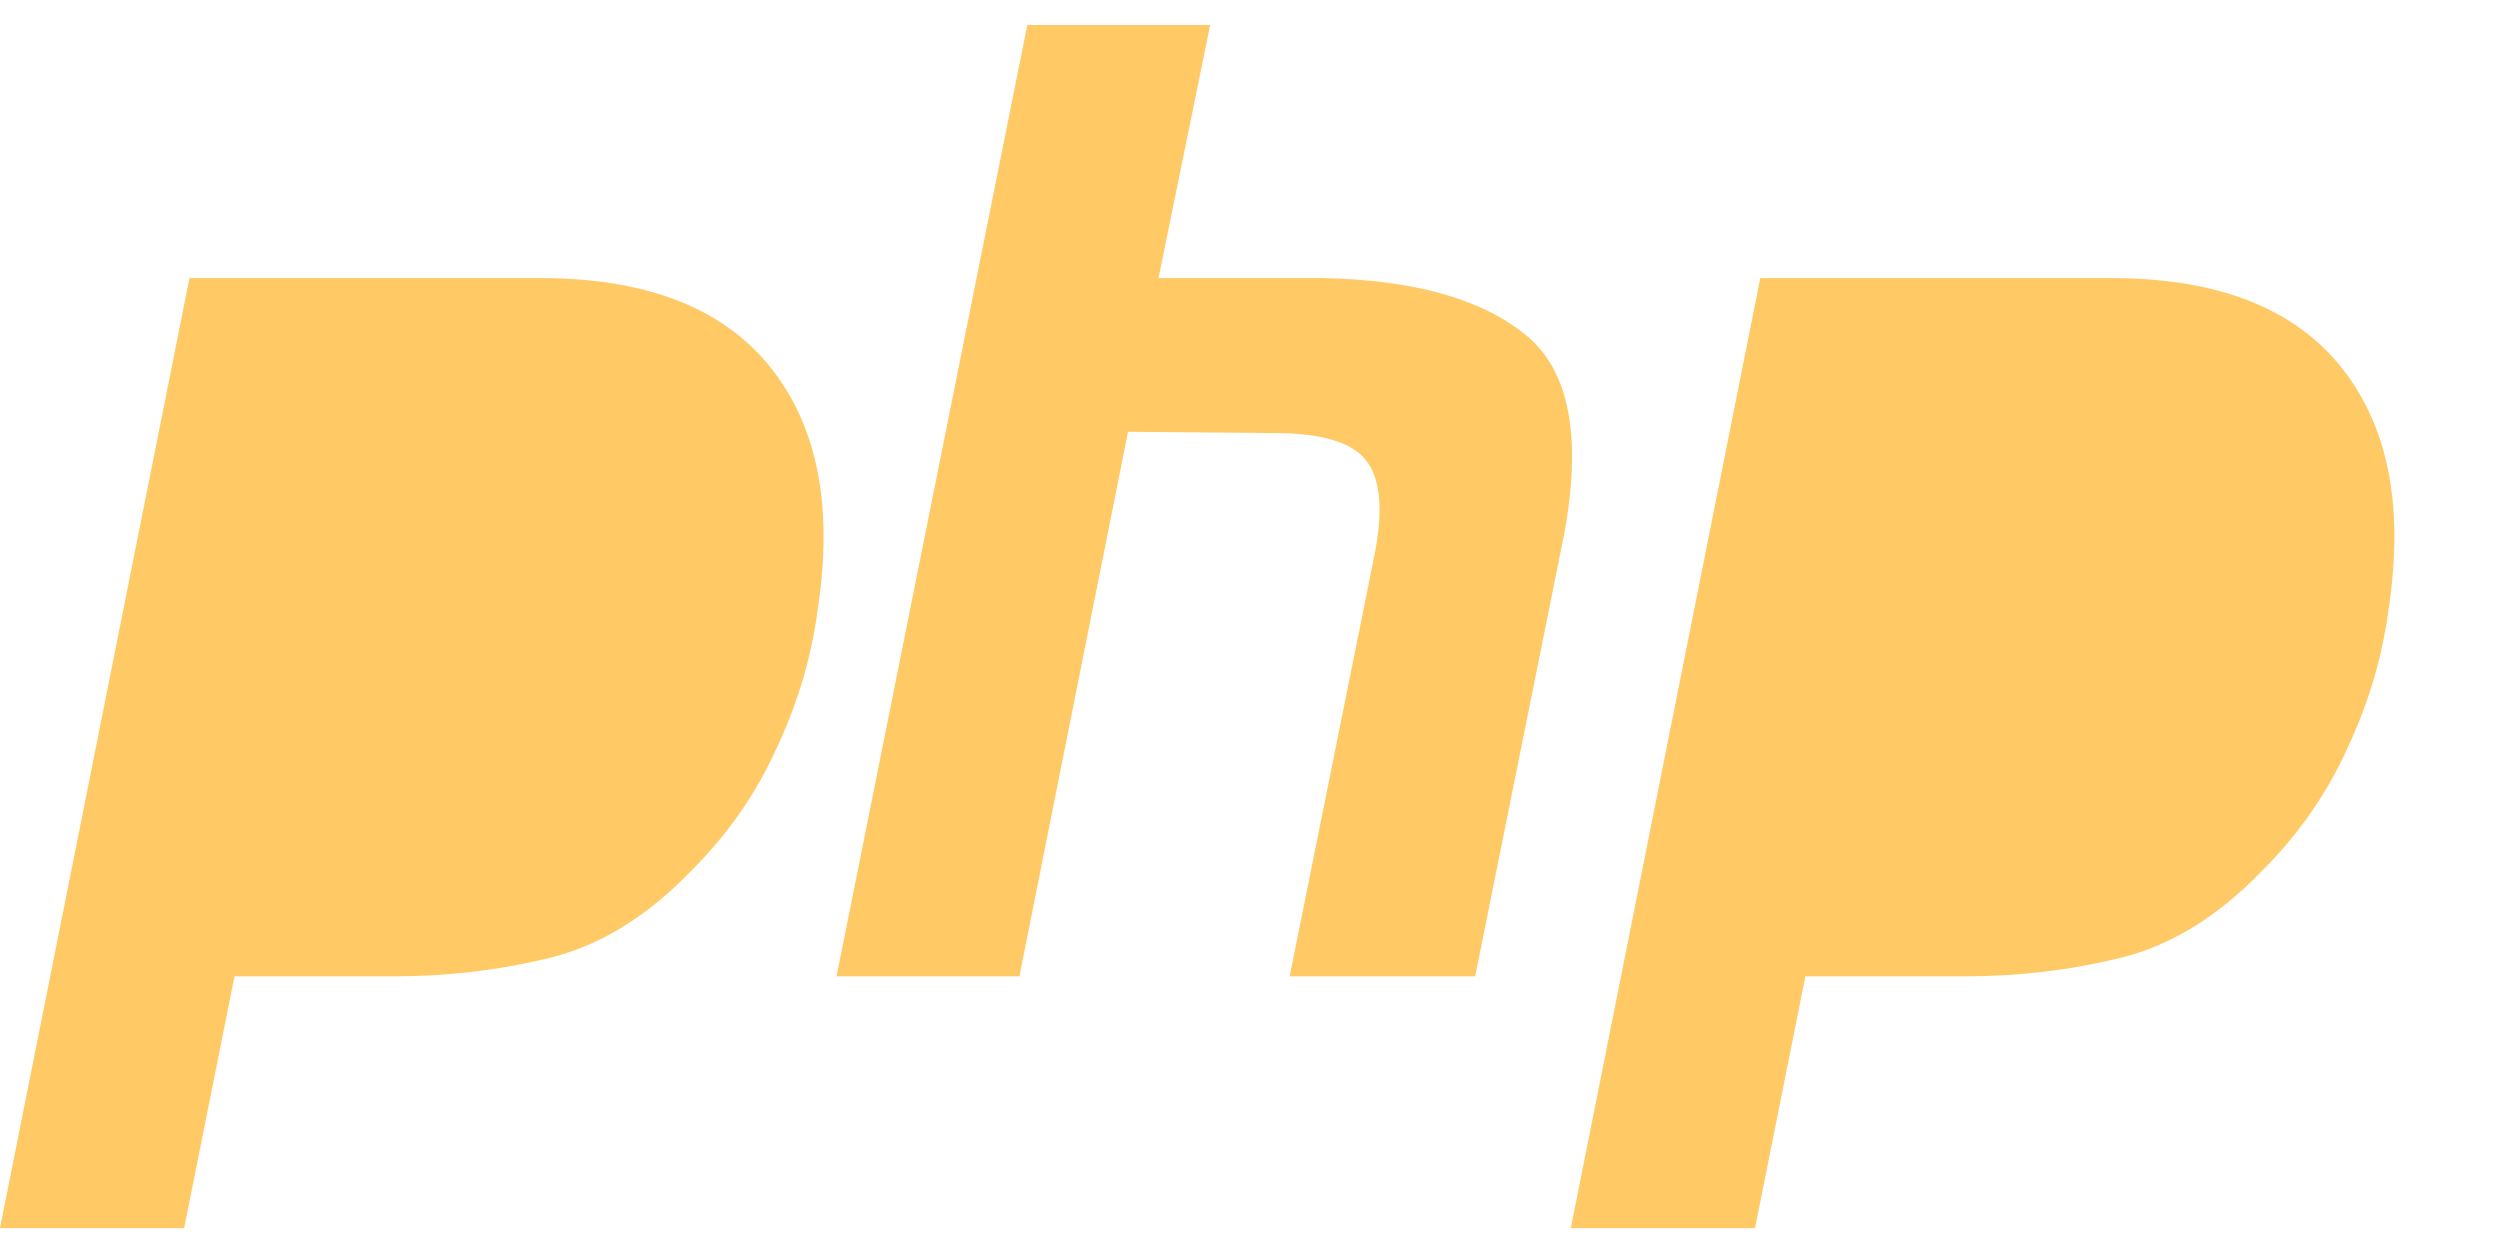
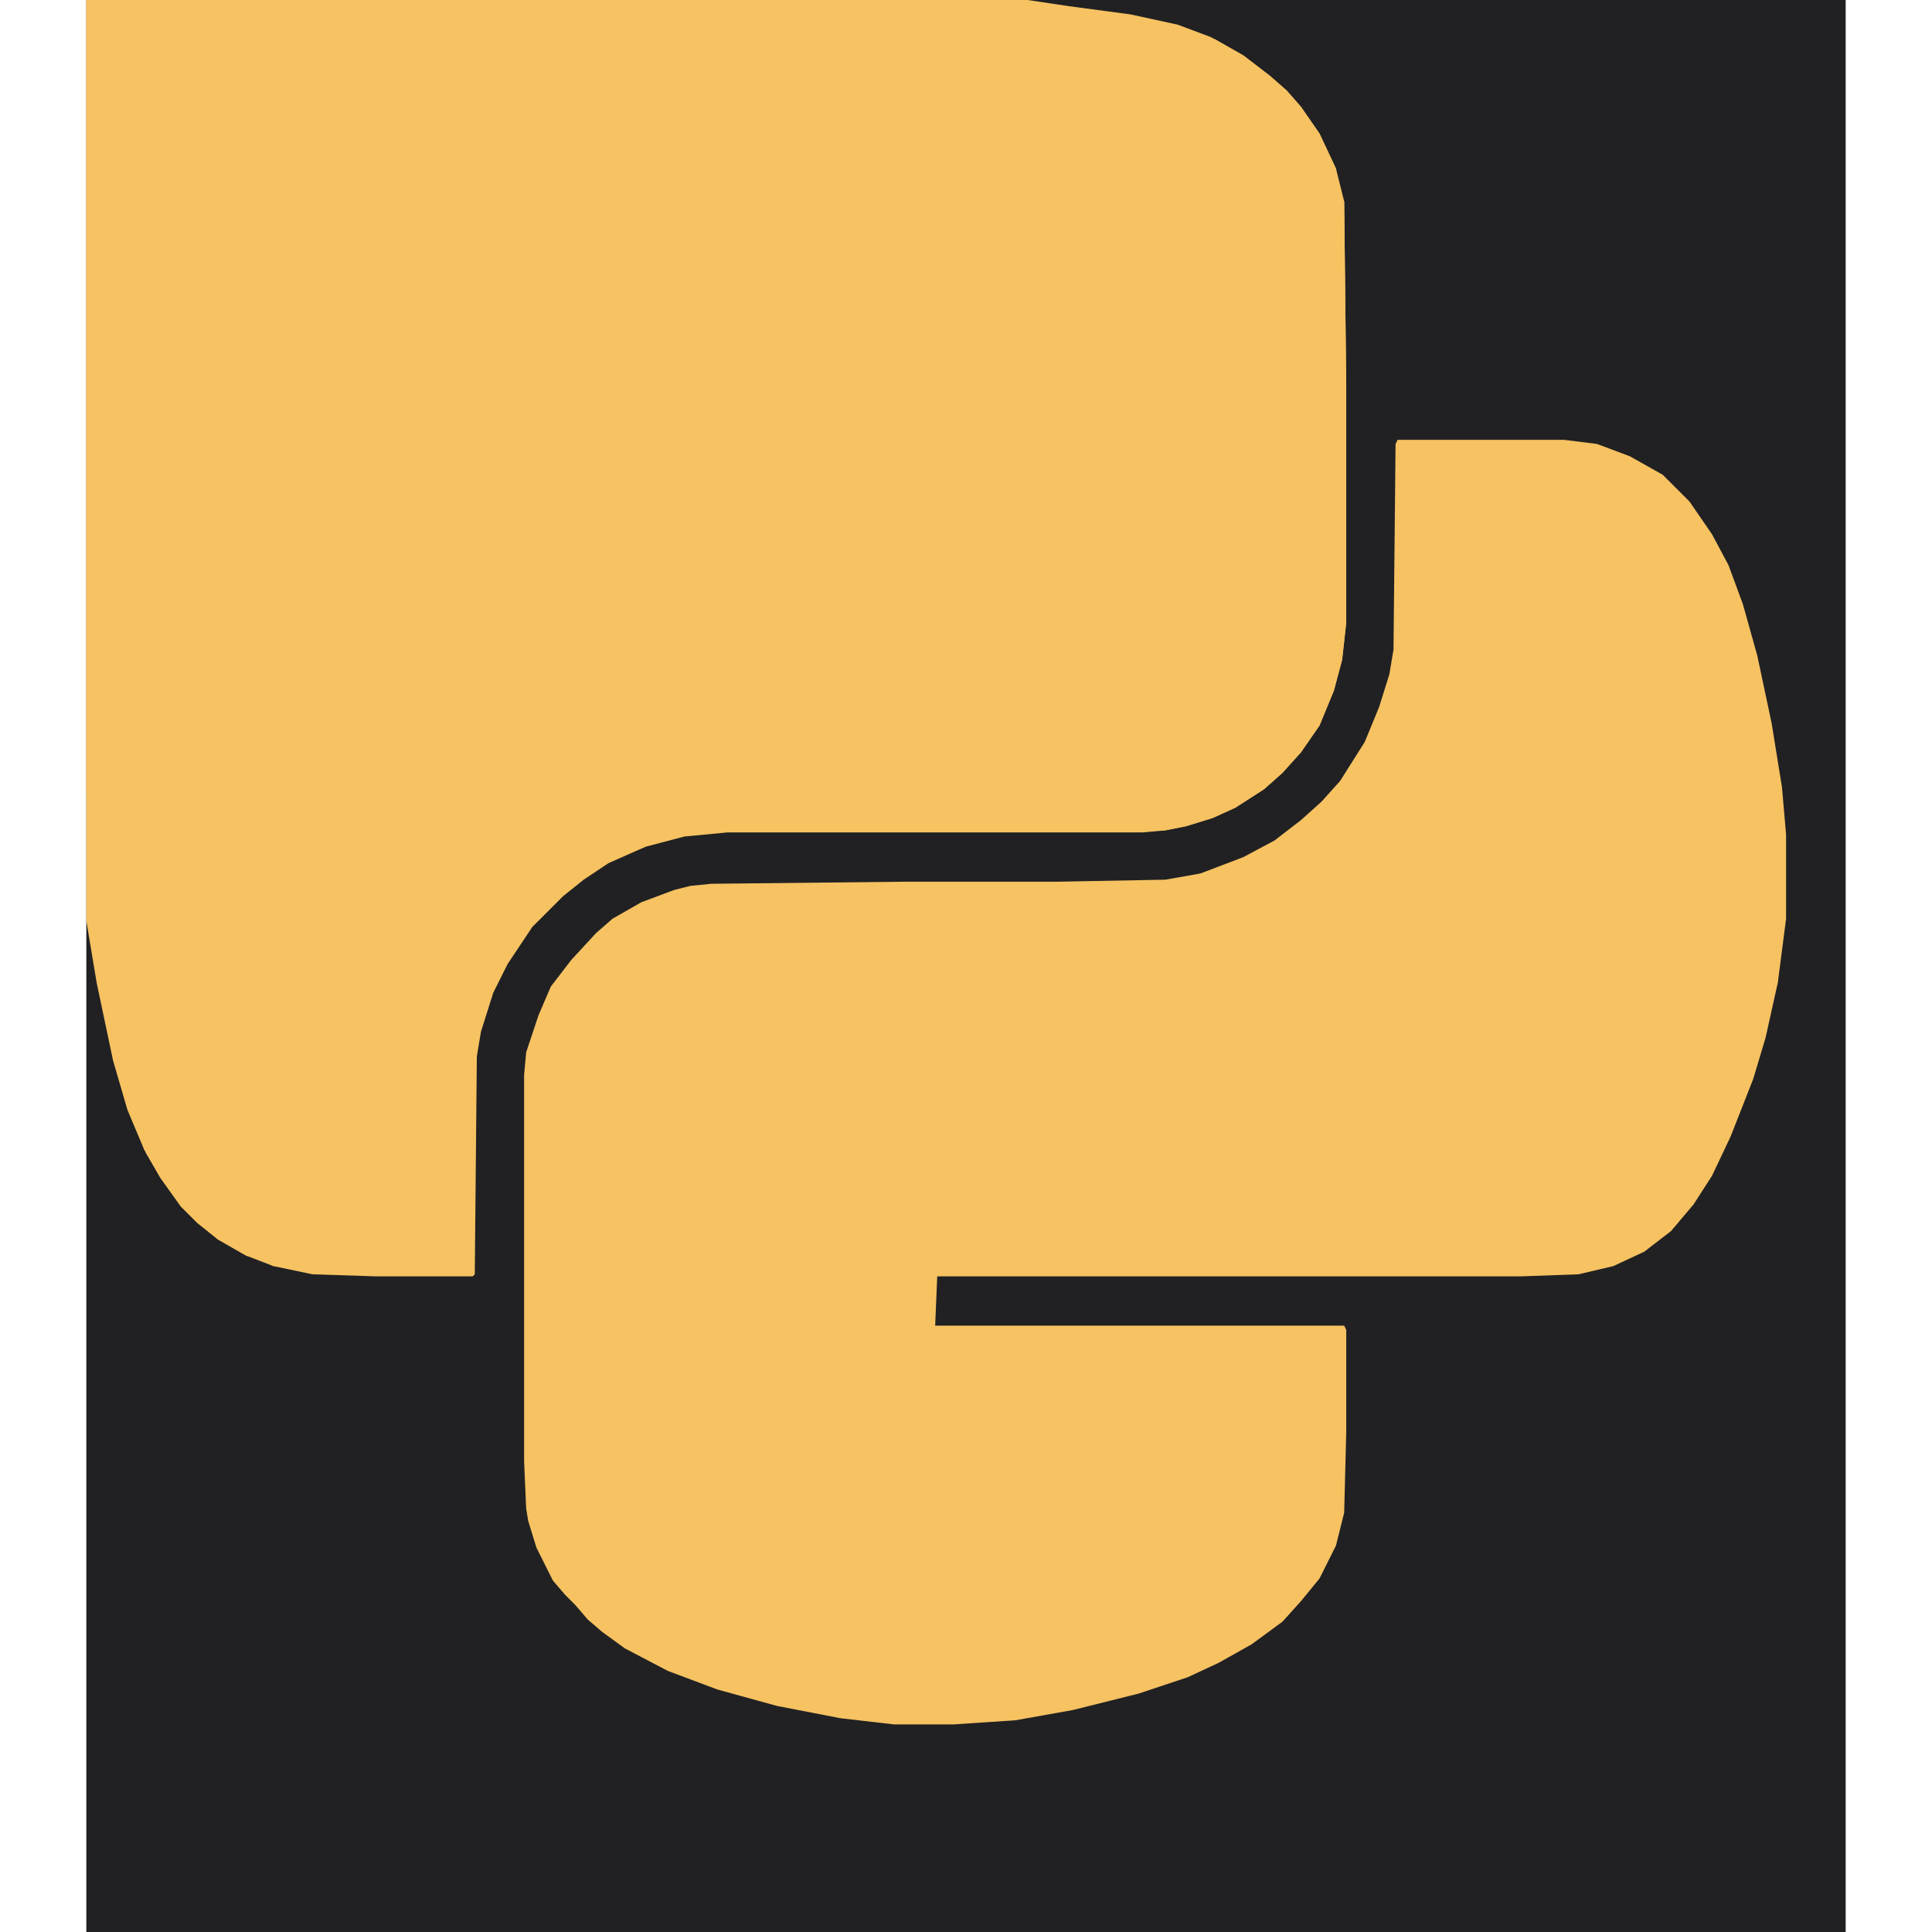
- <svg xmlns="http://www.w3.org/2000/svg" viewBox="0 -1 100 50">
-   <path d="m7.579 10.123 14.204 0c4.169 0.035 7.19 1.237 9.063 3.604 1.873 2.367 2.491 5.6 1.855 9.699-0.247 1.873-0.795 3.71-1.643 5.512-0.813 1.802-1.943 3.427-3.392 4.876-1.767 1.837-3.657 3.003-5.671 3.498-2.014 0.495-4.099 0.742-6.254 0.742l-6.36 0-2.014 10.07-7.367 0 7.579-38.001 0 0" fill="#ffc965" />
-   <path d="m41.093 0 7.314 0-2.067 10.123 6.572 0c3.604 0.071 6.289 0.813 8.056 2.226 1.802 1.413 2.332 4.099 1.59 8.056l-3.551 17.649-7.42 0 3.392-16.854c0.353-1.767 0.247-3.021-0.318-3.763-0.565-0.742-1.784-1.113-3.657-1.113l-5.883-0.053-4.346 21.783-7.314 0 7.632-38.054 0 0" fill="#ffc965" />
-   <path d="m70.412 10.123 14.204 0c4.169 0.035 7.19 1.237 9.063 3.604 1.873 2.367 2.491 5.6 1.855 9.699-0.247 1.873-0.795 3.71-1.643 5.512-0.813 1.802-1.943 3.427-3.392 4.876-1.767 1.837-3.657 3.003-5.671 3.498-2.014 0.495-4.099 0.742-6.254 0.742l-6.36 0-2.014 10.07-7.367 0 7.579-38.001 0 0" fill="#ffc965" />
-   <path d="m76.702 22.165-3.18 15.9c0.212 0.035 0.424 0.053 0.636 0.053 0.247 0 0.495 0 0.742 0 3.392 0.035 6.219-0.3 8.48-1.007 2.261-0.742 3.781-3.321 4.558-7.738 0.636-3.71 0-5.848-1.908-6.413-1.873-0.565-4.222-0.83-7.049-0.795-0.424 0.035-0.83 0.053-1.219 0.053-0.353 0-0.724 0-1.113 0l0.053-0.053" fill="none" />
+ <svg xmlns="http://www.w3.org/2000/svg" version="1.1" viewBox="0 0 856 940" width="1280" height="1280">
+   <path transform="translate(0)" d="m0 0h856v940h-856z" fill="#212123" />
+   <path transform="translate(0)" d="m0 0h458l20 3 30 4 23 5 16 6 16 9 13 10 8 7 7 8 9 13 8 17 4 16 1 90v115l-2 18-4 15-7 17-9 13-9 10-9 8-14 9-11 5-13 4-10 2-11 1h-202l-21 2-19 5-18 8-12 8-10 8-15 15-12 18-7 14-6 19-2 12-1 106-1 1h-47l-31-1-19-4-13-5-14-8-10-8-8-8-10-14-8-14-8-19-7-24-8-38-5-30z" fill="#f6c262" />
+   <path transform="translate(638,214)" d="m0 0h81l16 2 16 6 16 9 13 13 11 16 8 15 7 19 7 25 7 33 5 31 2 23v41l-4 31-6 27-6 20-11 28-9 19-9 14-11 13-13 10-15 7-17 4-28 1h-284l-1 24h199l1 2v50l-1 39-4 16-8 16-9 11-9 10-15 11-16 9-15 7-24 8-32 8-28 5-30 2h-29l-26-3-31-6-29-8-24-9-21-11-11-8-7-6-6-7-5-5-6-7-8-16-4-13-1-6-1-23v-188l1-11 6-18 6-14 10-13 12-13 8-7 14-8 16-6 8-2 10-1 93-1h75l53-1 17-3 21-8 15-8 13-10 10-9 9-10 12-19 7-17 5-16 2-12 1-100z" fill="#f6c262" />
+   <path transform="translate(0)" d="m0 0h370v1l-31 4-33 5-21 5-21 7-15 8-10 8-8 8-9 15-5 17-2 16-1 71v22l194 1 5 1v24l-1 1h-237l-48 1-20 3-16 5-16 8-11 7-11 9-9 9-10 13-8 14-6 15-6 20-7 33-6 36h-1z" fill="#f6c262" />
+   <path transform="translate(610,96)" d="m0 0 2 2 1 90v115l-2 18-4 15-7 17-9 13-9 10-9 8-14 9-11 5-13 4-10 2h-105l-95-1v-1l37-2 11-1 1-1h7l7-1 29-1 5-1 28-2 4-1 2-5 3-1-5-2h-7l-5-9 1-6 5-7 6-1 4-3 1 1h5l3-7 9-2v-2l5-2 1-6 7-1 3-7 6-1 2-5 1-1h5l3-9 2-4 5-1 1-4v-4l3-4h2l4-10h2v-2l3-3 3-5h3v-2h2l4-8-1-6 1-3 5-5 4-6 3-3h2v-3h2l-2-7-2-4h2l4-9 2-6v-2h2l2-7 5-3 1-5 3-4 9 1 1 5 4 1 1 9h9l1-8 2-5 1-15 1-9 1-20 1-6v-10l1-11v-10l-1-6 1-10z" fill="#f6c262" />
+   <path transform="translate(295,61)" d="m0 0h12l11 4 11 8 7 11 3 11v8l-3 11-7 12-9 7-16 5h-8l-12-4-9-6-6-7-5-11-1-6v-10l3-10 6-10 9-8 9-4z" fill="#f6c262" />
+   <path transform="translate(522,696)" d="m0 0 12 1 10 4 9 7 6 9 4 12v10l-4 11-5 9-8 8-10 4-4 1h-14l-10-4-6-4-8-8-5-10-1-3v-15l4-12 7-10 9-6 8-3z" fill="#f6c262" />
+   <path transform="translate(543,18)" d="m0 0 6 1 14 8 13 10 8 7 7 8 9 13 8 17 1 9-4-1-2-6-1-5-3-4v-4h-2l-4-7v-2h-2l-4-7-6-6v-2l-4-2v-2l-4-2-3-2v-2l-4-1-6-5-5-5-8-5-4-2z" fill="#f6c262" />
+   <path transform="translate(28,554)" d="m0 0 3 4 6 12 2 1 3 5 8 10 9 10 14 9 12 6v1l-7-1-14-8-10-8-8-8-10-14-8-14z" fill="#f6c262" />
+   <path transform="translate(63,600)" d="m0 0 5 2 10 6 7 3v1l-7-1-14-8z" fill="#f6c262" />
+   <path transform="translate(28,554)" d="m0 0 3 4 5 9-1 4-6-10z" fill="#f6c262" />
+   <path transform="translate(272,409)" d="m0 0v3l-10 4h-3l1-3 6-2z" fill="#f6c262" />
+   <path transform="translate(87,612)" d="m0 0 10 2 2 2h-8l-4-2z" fill="#f6c262" />
</svg>
